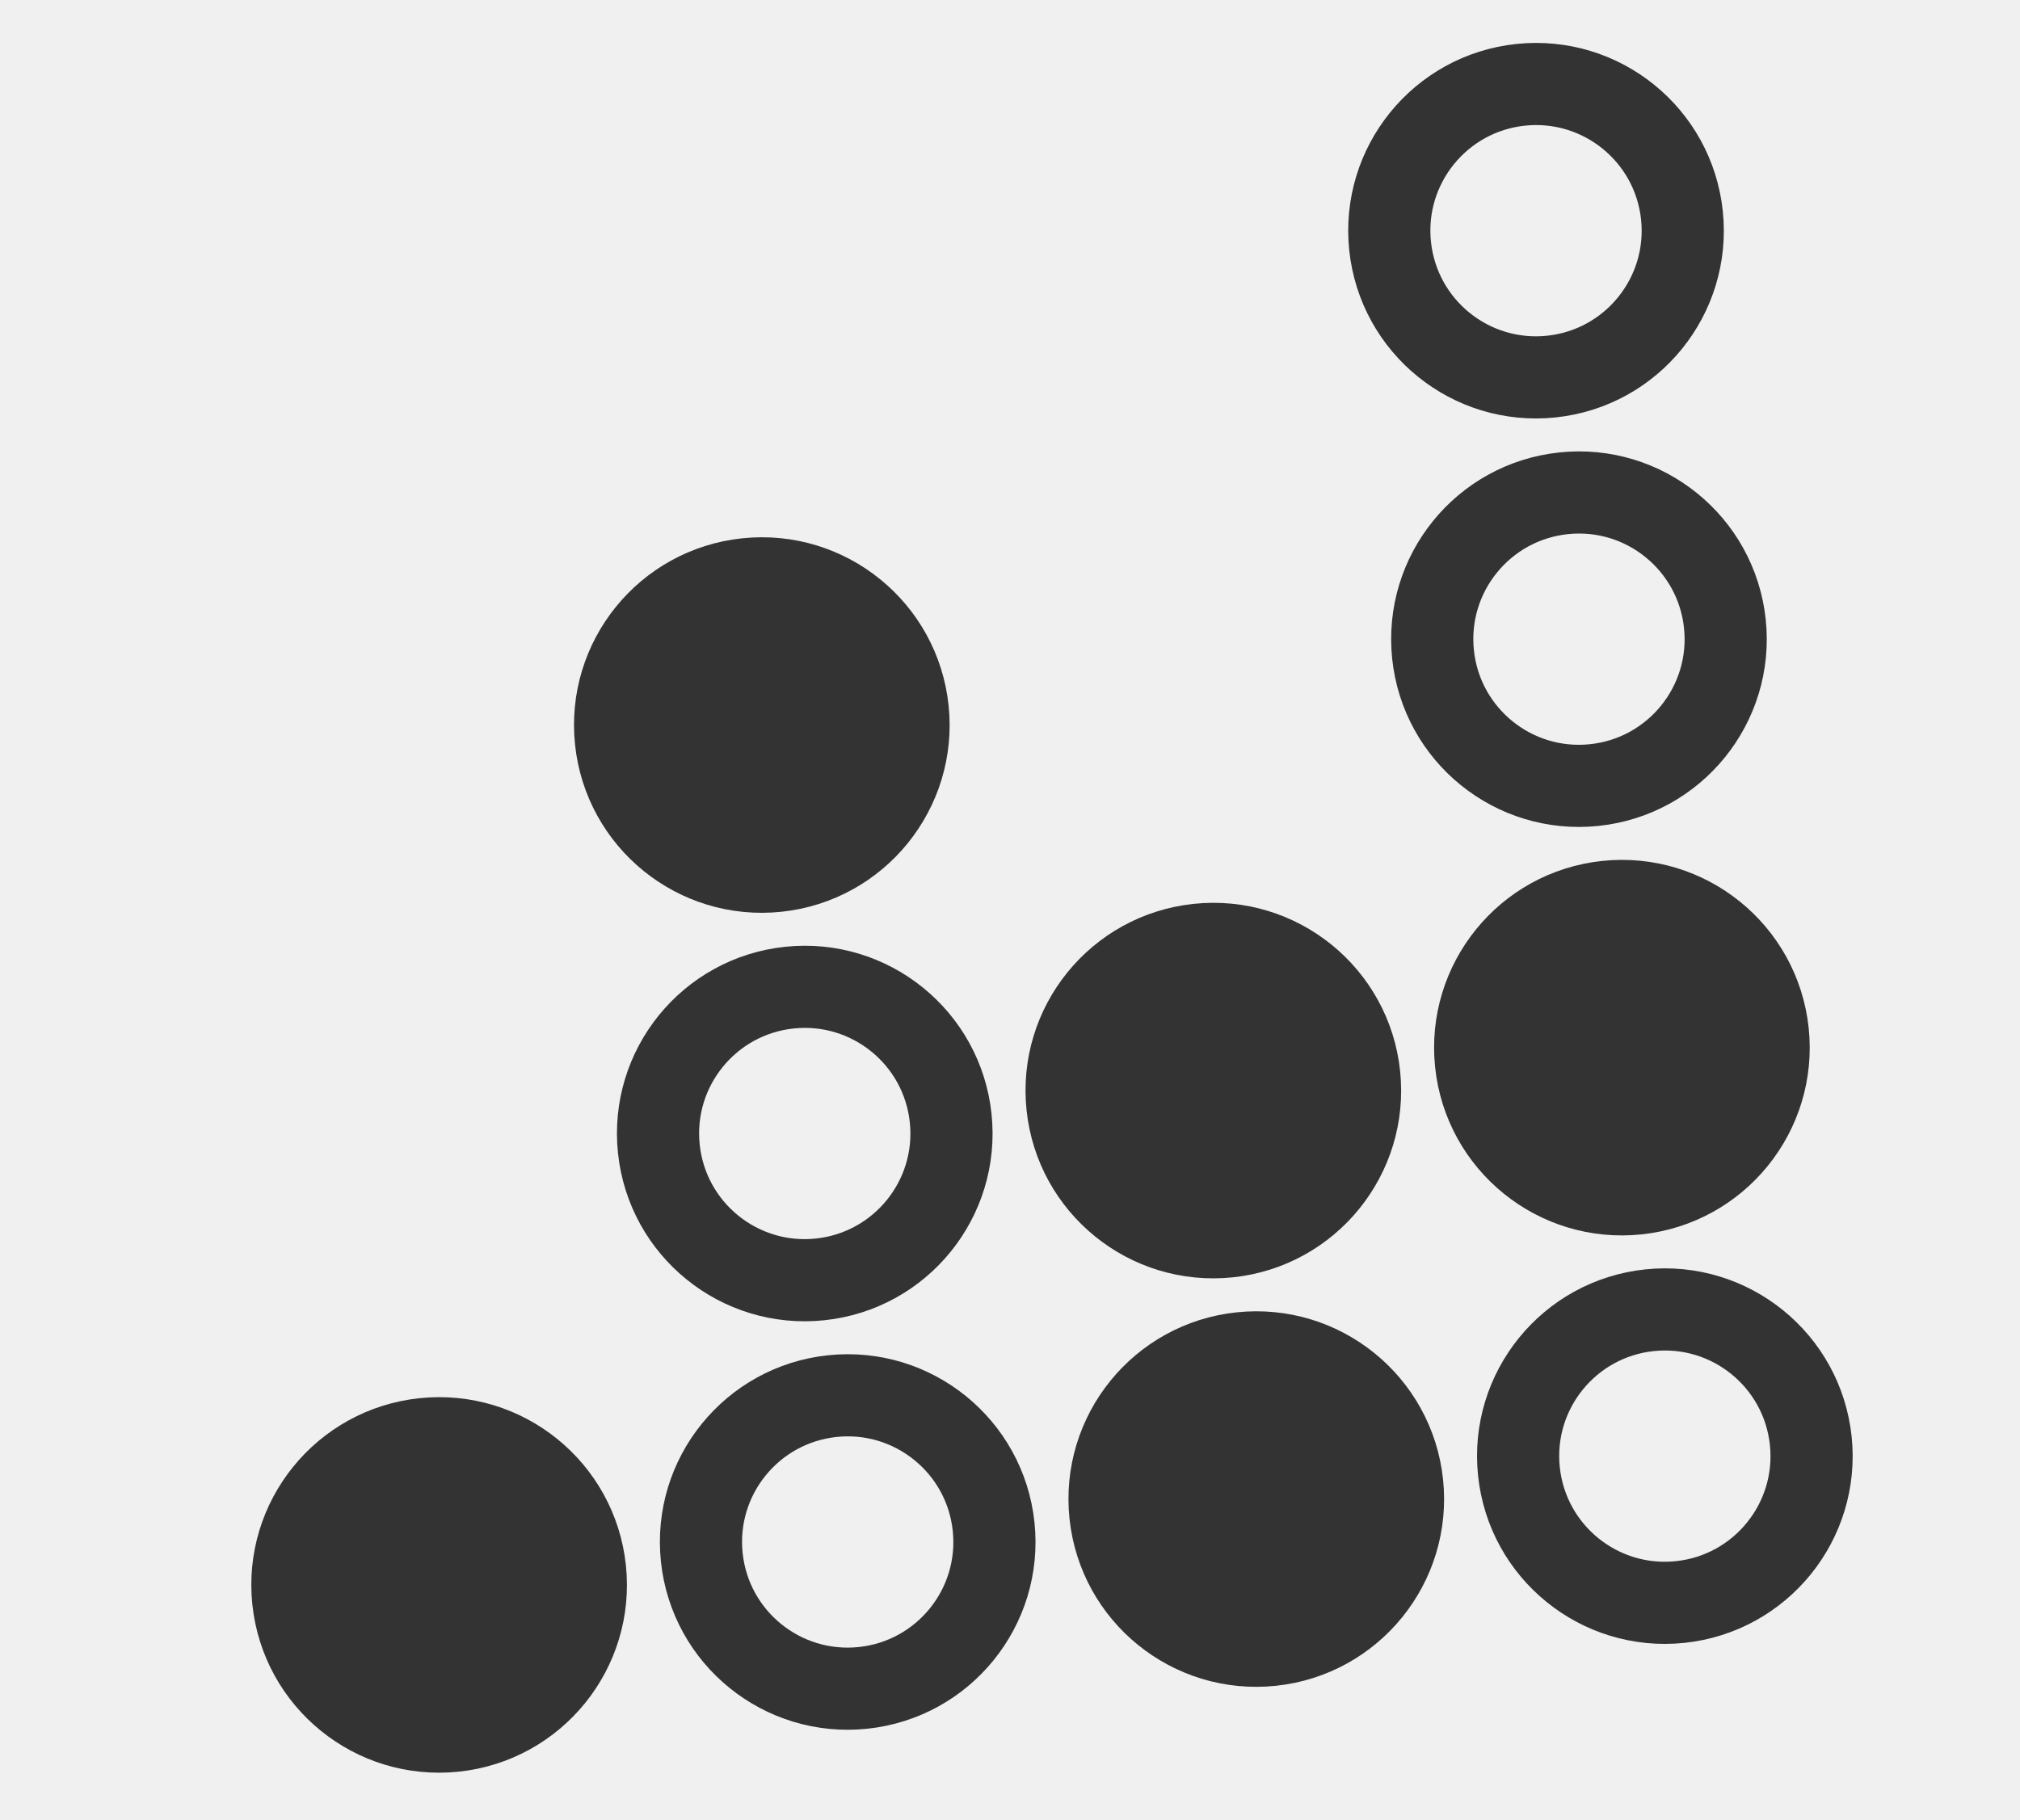
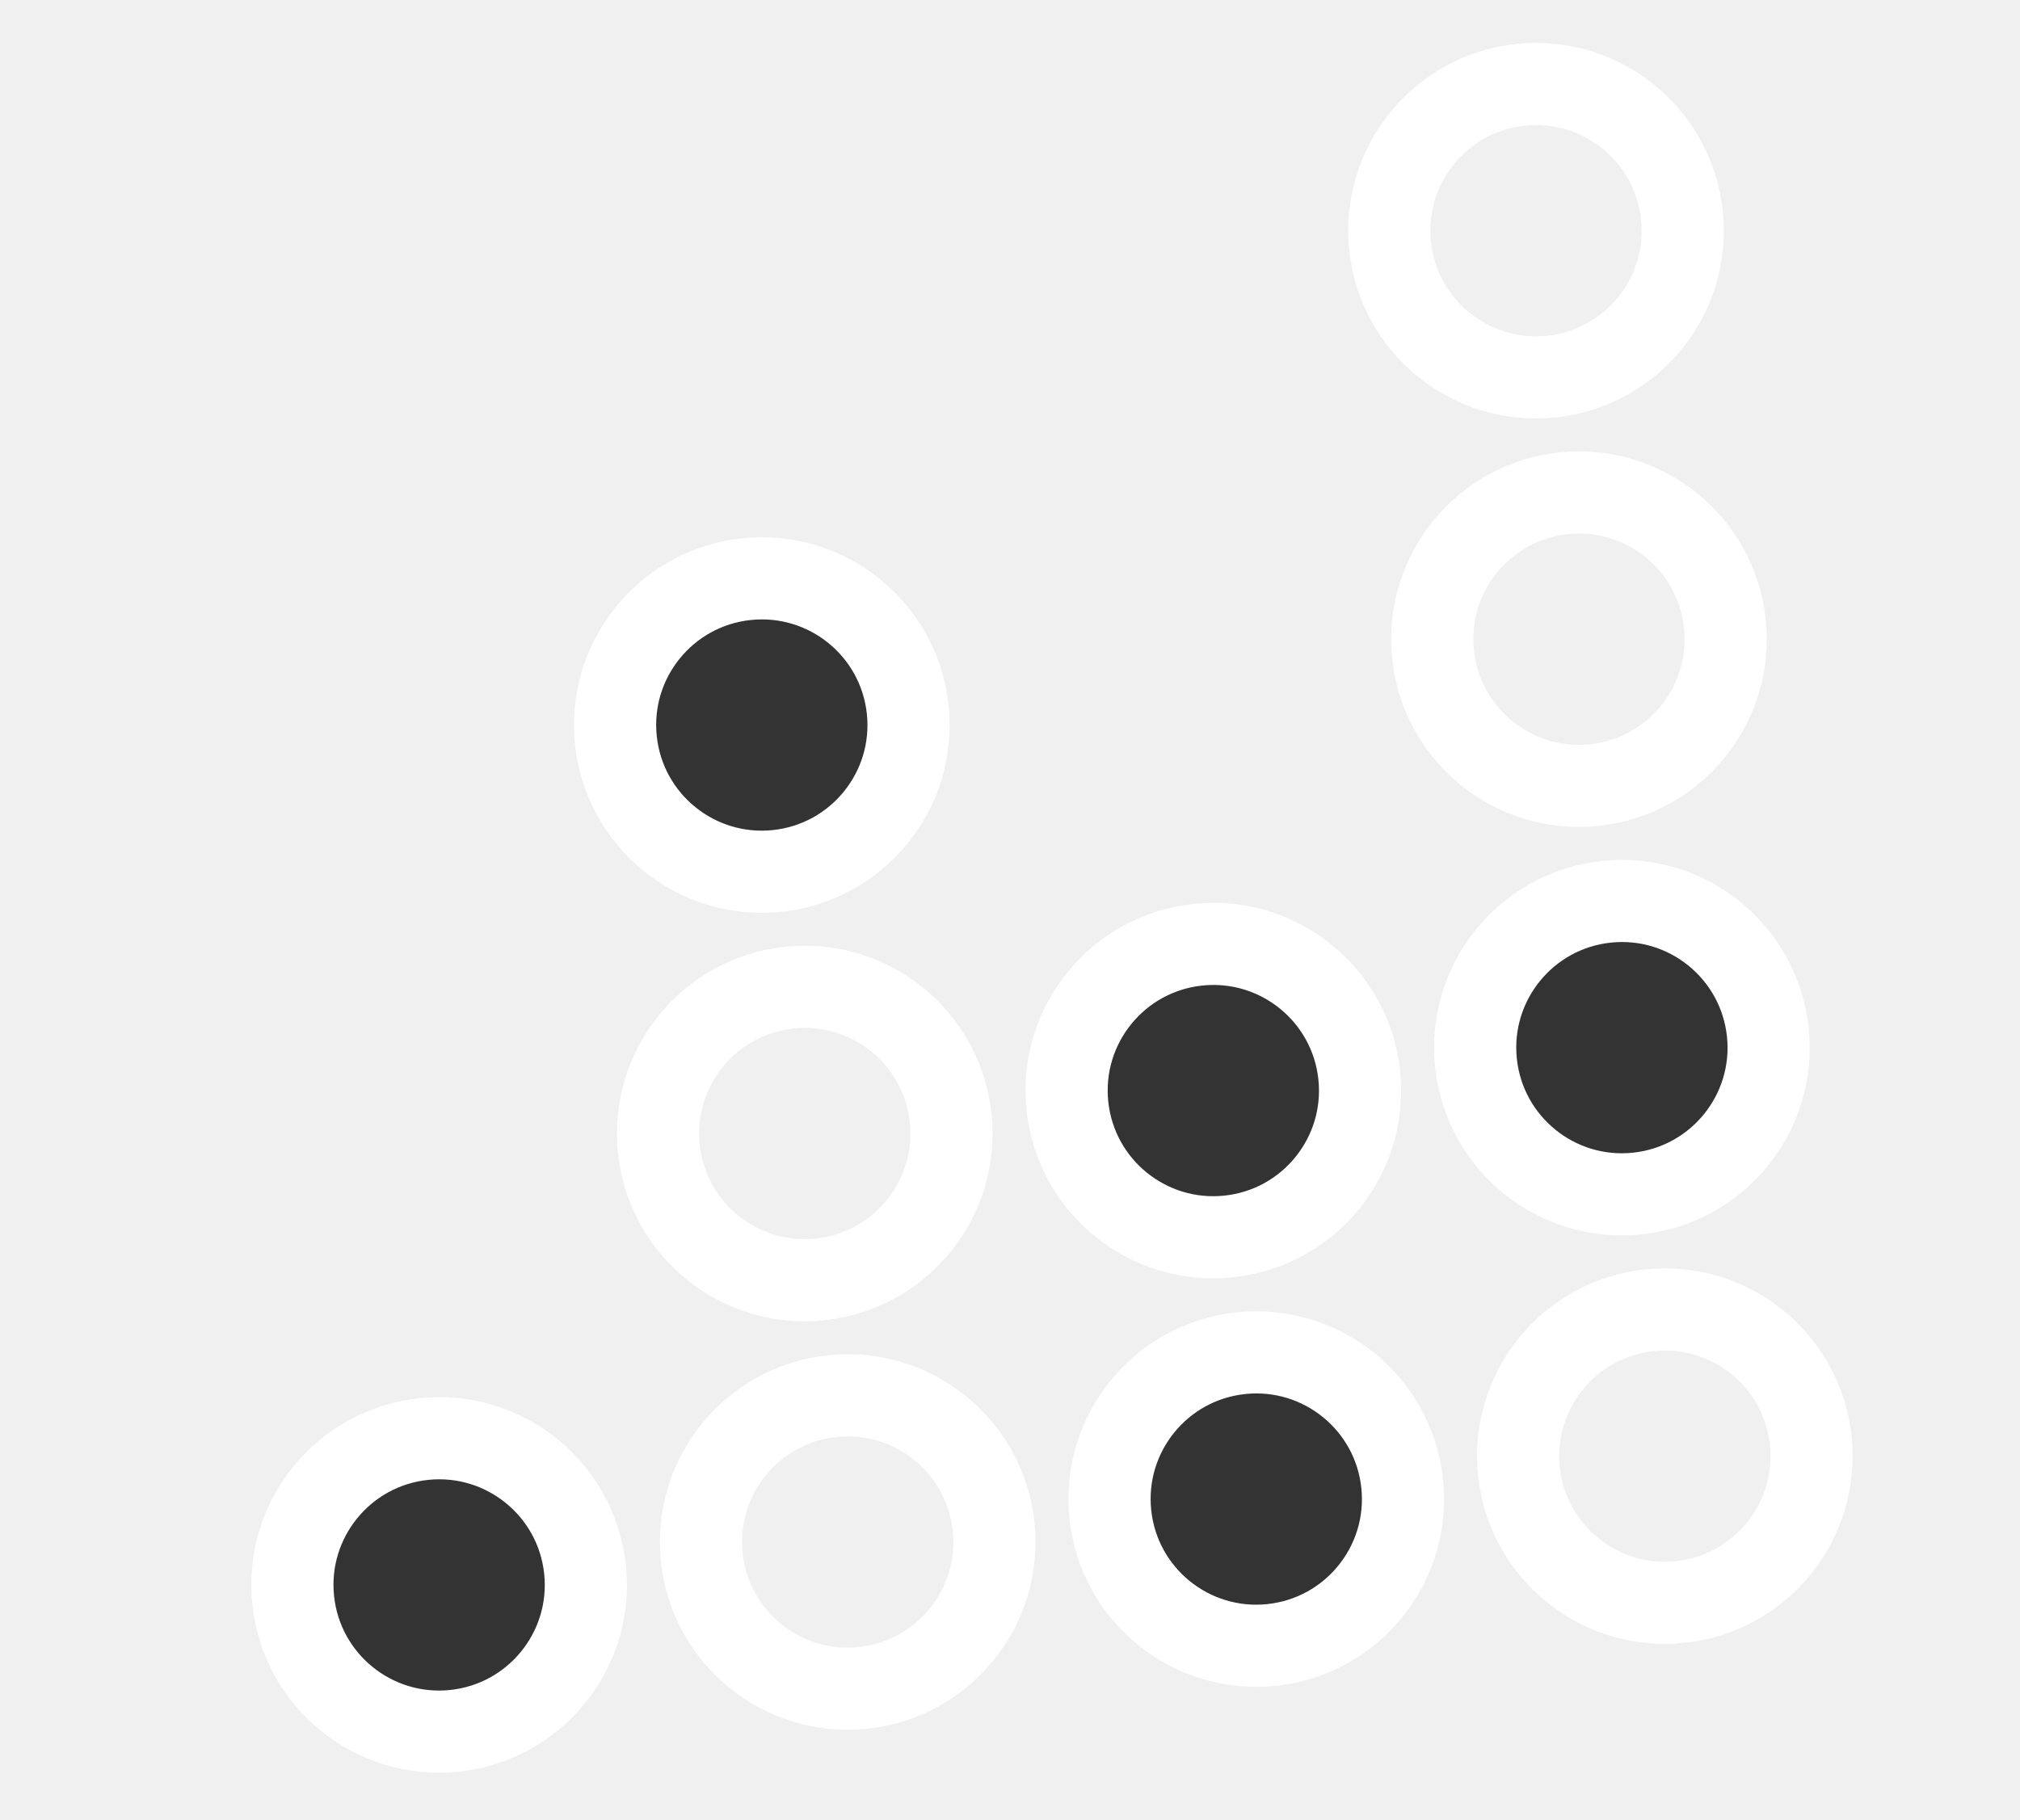
- <svg xmlns="http://www.w3.org/2000/svg" version="1.0" width="222" height="200" viewBox="0 -5 222 190" stroke="#333" fill="none" stroke-width="14" stroke-linecap="round">
+ <svg xmlns="http://www.w3.org/2000/svg" version="1.0" width="222" height="200" viewBox="0 -5 222 190" stroke="#fff" fill="none" stroke-width="14" stroke-linecap="round">
  <g transform="rotate(-6 100.406 -90.406) scale(.645)">
    <circle cx="244" cy="34" r="25" />
    <circle cx="104" cy="104" r="25" fill="#333" />
    <circle cx="244" cy="104" r="25" />
    <circle cx="104" cy="174" r="25" />
    <circle cx="174" cy="174" r="25" fill="#333" />
    <circle cx="244" cy="174" r="25" fill="#333" />
    <circle cx="34" cy="244" r="25" fill="#333" />
    <circle cx="104" cy="244" r="25" />
    <circle cx="174" cy="244" r="25" fill="#333" />
    <circle cx="244" cy="244" r="25" />
  </g>
</svg>
